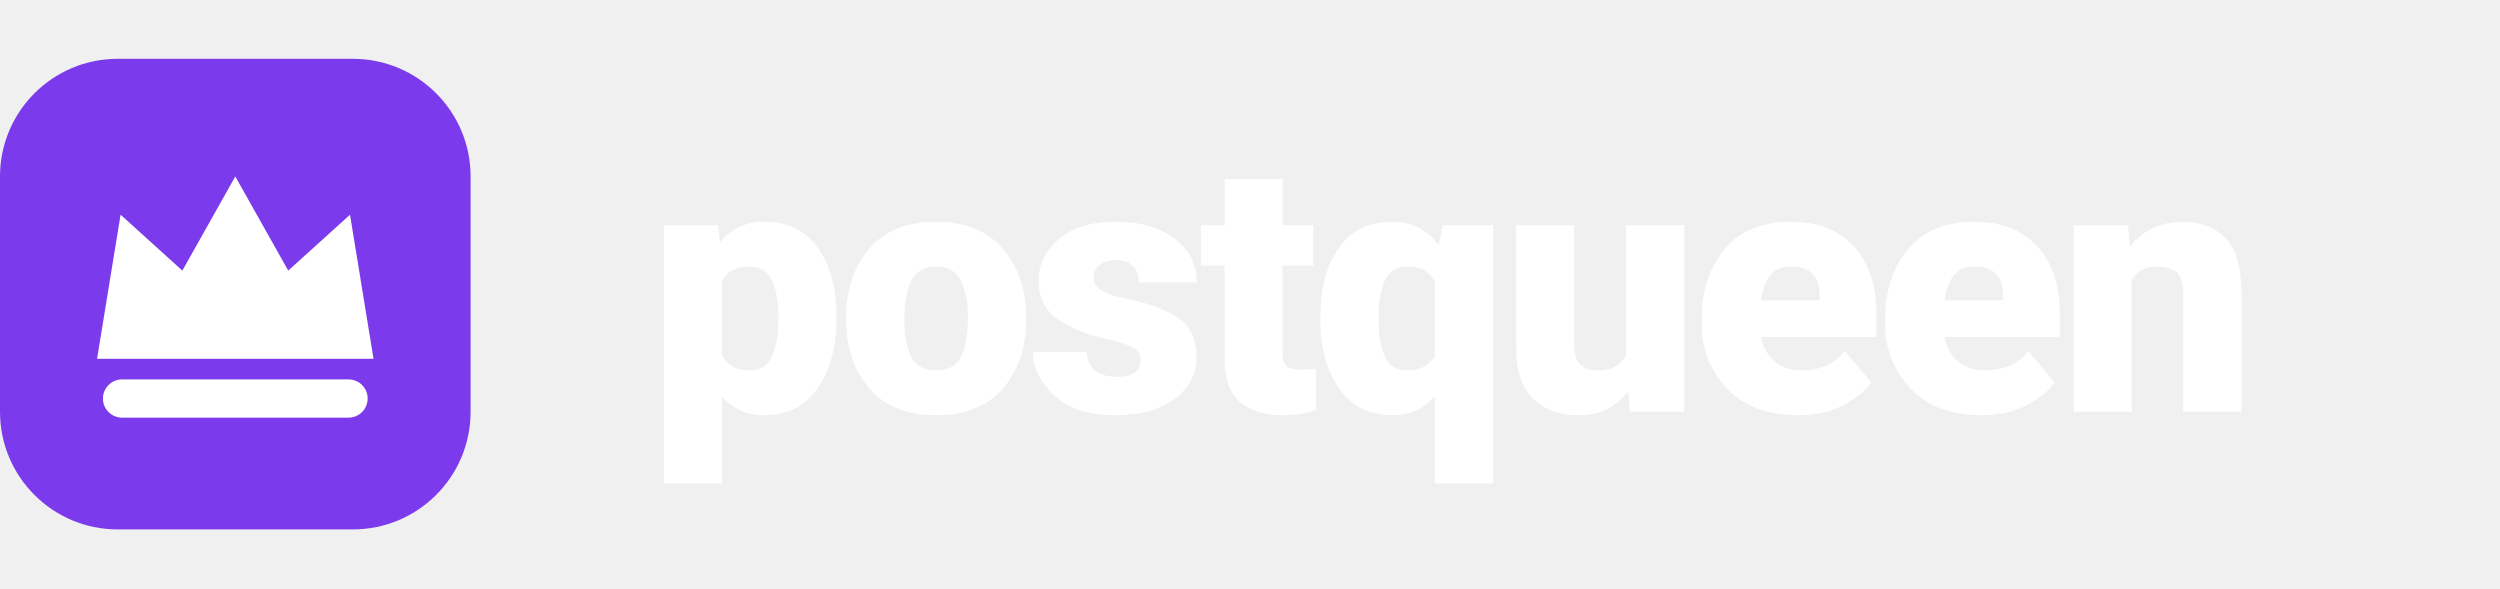
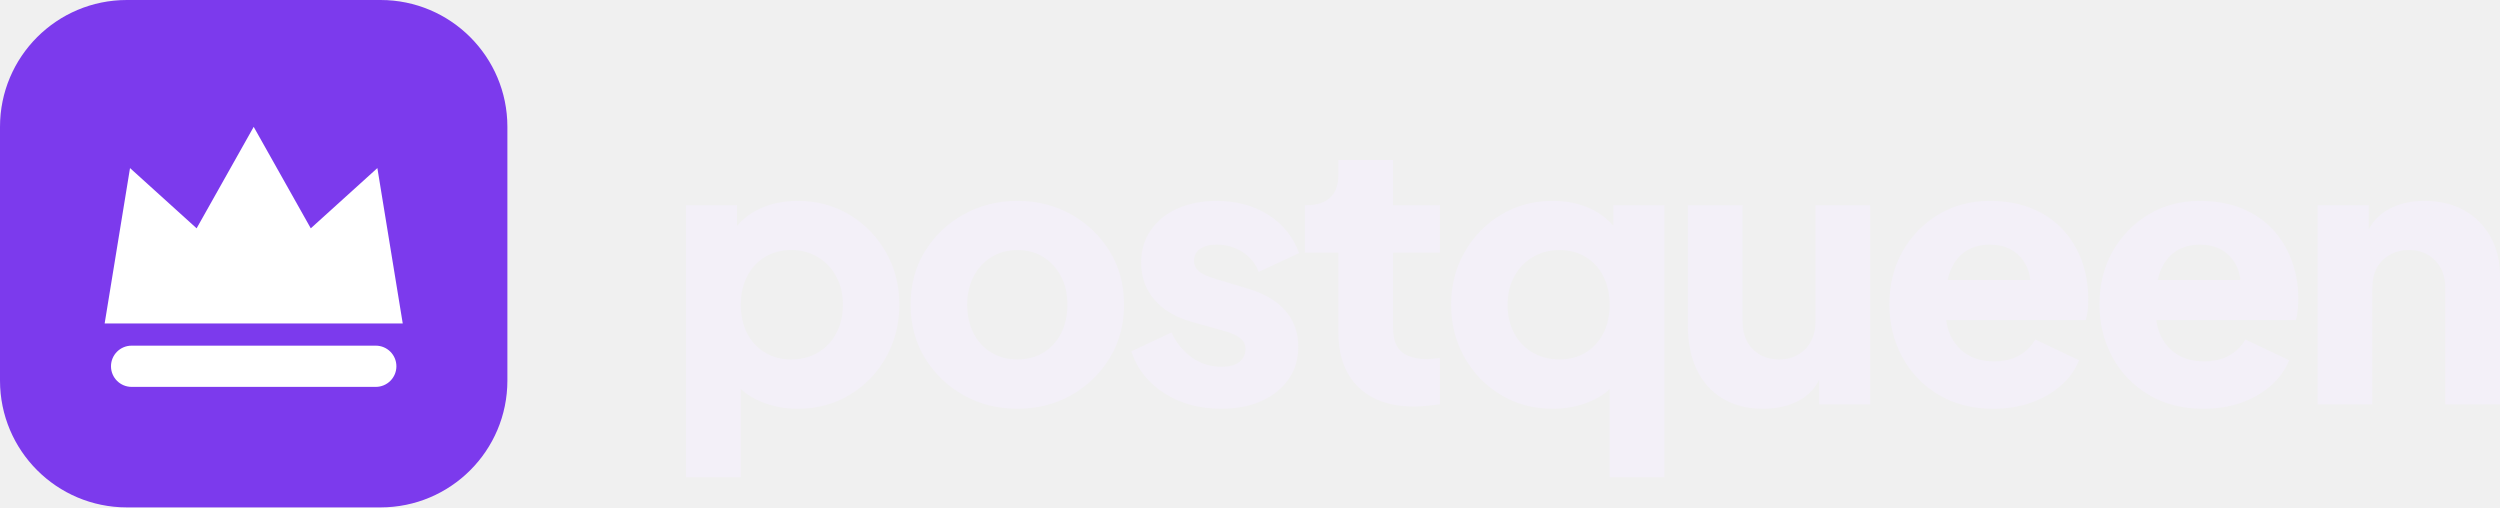
- <svg xmlns="http://www.w3.org/2000/svg" viewBox="0 0 170 40" fill="none">
-   <g transform="translate(0 4)">
-     <rect width="32" height="32" rx="8" fill="#7c3aed" />
-     <path d="M6.6 20.4 L8.2 10.6 L12.4 14.4 L16 8 L19.6 14.4 L23.8 10.6 L25.4 20.4 Z" fill="#ffffff" />
-     <rect x="7" y="21.8" width="18" height="2.6" rx="1.3" fill="#ffffff" />
-   </g>
-   <text x="44" y="28" font-family="'DM Sans','Plus Jakarta Sans',-apple-system,'Segoe UI',Roboto,Helvetica,Arial,sans-serif" font-size="24" font-weight="800" letter-spacing="-0.6" fill="#ffffff">postqueen</text>
+ <svg xmlns="http://www.w3.org/2000/svg" viewBox="0 0 157.67 32" width="157.67" height="32" fill="none" role="img" aria-label="postqueen">
+   <rect width="32" height="32" rx="8" fill="#7C3AED" />
+   <path d="M6.6 20.4 L8.2 10.6 L12.4 14.4 L16 8 L19.6 14.4 L23.8 10.6 L25.4 20.4 Z" fill="#FFFFFF" />
+   <rect x="7" y="21.8" width="18" height="2.6" rx="1.3" fill="#FFFFFF" />
+   <path fill="#F3F0F8" d="M43.27 30.1V12.94H46.48V15.33L46.19 14.64Q46.81 13.7 47.88 13.18Q48.95 12.67 50.33 12.67Q52.12 12.67 53.57 13.54Q55.02 14.41 55.87 15.9Q56.72 17.38 56.72 19.22Q56.72 21.04 55.88 22.53Q55.04 24.03 53.59 24.9Q52.14 25.78 50.3 25.78Q49.02 25.78 47.92 25.3Q46.83 24.83 46.16 23.91L46.72 23.2V30.1ZM49.89 22.67Q50.86 22.67 51.59 22.23Q52.33 21.8 52.74 21.02Q53.16 20.23 53.16 19.22Q53.16 18.21 52.74 17.44Q52.33 16.67 51.59 16.22Q50.86 15.77 49.89 15.77Q48.97 15.77 48.24 16.21Q47.52 16.64 47.12 17.43Q46.72 18.21 46.72 19.22Q46.72 20.23 47.12 21.02Q47.52 21.8 48.24 22.23Q48.97 22.67 49.89 22.67ZM64.17 25.78Q62.31 25.78 60.78 24.93Q59.25 24.07 58.34 22.59Q57.43 21.11 57.43 19.22Q57.43 17.31 58.34 15.84Q59.25 14.37 60.78 13.52Q62.31 12.67 64.17 12.67Q66.03 12.67 67.55 13.52Q69.07 14.37 69.98 15.84Q70.89 17.31 70.89 19.22Q70.89 21.11 69.98 22.59Q69.07 24.07 67.55 24.93Q66.03 25.78 64.17 25.78ZM64.17 22.67Q65.11 22.67 65.82 22.23Q66.52 21.8 66.92 21.02Q67.32 20.23 67.32 19.22Q67.32 18.21 66.92 17.44Q66.52 16.67 65.82 16.22Q65.11 15.77 64.17 15.77Q63.23 15.77 62.52 16.22Q61.8 16.67 61.4 17.44Q61 18.21 61 19.22Q61 20.23 61.4 21.02Q61.8 21.8 62.52 22.23Q63.23 22.67 64.17 22.67ZM77.03 25.78Q74.96 25.78 73.43 24.8Q71.9 23.82 71.35 22.16L73.88 20.97Q74.36 21.98 75.19 22.56Q76.02 23.13 77.03 23.13Q77.77 23.13 78.16 22.83Q78.55 22.53 78.55 22Q78.55 21.73 78.41 21.53Q78.27 21.34 78 21.18Q77.72 21.02 77.3 20.9L75.17 20.3Q73.62 19.87 72.8 18.89Q71.97 17.91 71.97 16.58Q71.97 15.4 72.57 14.53Q73.16 13.65 74.25 13.16Q75.33 12.67 76.73 12.67Q78.57 12.67 79.96 13.53Q81.35 14.39 81.93 15.96L79.38 17.15Q79.1 16.37 78.37 15.9Q77.65 15.43 76.73 15.43Q76.06 15.43 75.68 15.7Q75.3 15.98 75.3 16.46Q75.3 16.71 75.44 16.92Q75.58 17.13 75.89 17.29Q76.2 17.45 76.66 17.59L78.66 18.19Q80.23 18.65 81.05 19.58Q81.88 20.51 81.88 21.87Q81.88 23.04 81.27 23.91Q80.66 24.79 79.58 25.28Q78.5 25.78 77.03 25.78ZM89.2 25.64Q86.92 25.64 85.67 24.41Q84.41 23.18 84.41 20.97V15.93H82.3V12.94H82.41Q83.38 12.94 83.89 12.46Q84.41 11.98 84.41 11.01V10.09H87.86V12.94H90.81V15.93H87.86V20.74Q87.86 21.38 88.09 21.81Q88.32 22.23 88.81 22.44Q89.29 22.65 90 22.65Q90.16 22.65 90.37 22.62Q90.58 22.6 90.81 22.58V25.5Q90.46 25.55 90.02 25.59Q89.59 25.64 89.2 25.64ZM101.52 30.1V23.2L102.08 23.91Q101.43 24.83 100.33 25.3Q99.22 25.78 97.94 25.78Q96.1 25.78 94.65 24.9Q93.2 24.03 92.36 22.53Q91.52 21.04 91.52 19.22Q91.52 17.38 92.37 15.9Q93.22 14.41 94.67 13.54Q96.12 12.67 97.91 12.67Q99.29 12.67 100.36 13.18Q101.43 13.7 102.05 14.64L101.75 15.33V12.94H104.97V30.1ZM98.35 22.67Q99.29 22.67 100.01 22.23Q100.72 21.8 101.12 21.02Q101.52 20.23 101.52 19.22Q101.52 18.21 101.12 17.43Q100.72 16.64 100.01 16.21Q99.29 15.77 98.35 15.77Q97.41 15.77 96.66 16.22Q95.91 16.67 95.5 17.44Q95.08 18.21 95.08 19.22Q95.08 20.23 95.5 21.02Q95.91 21.8 96.66 22.23Q97.41 22.67 98.35 22.67ZM111.21 25.78Q109.69 25.78 108.62 25.12Q107.55 24.46 107 23.29Q106.45 22.12 106.45 20.55V12.94H109.9V20.28Q109.9 20.99 110.18 21.53Q110.47 22.07 111 22.37Q111.53 22.67 112.2 22.67Q112.89 22.67 113.4 22.37Q113.92 22.07 114.21 21.53Q114.5 20.99 114.5 20.28V12.94H117.95V25.5H114.73V23.02L114.91 23.57Q114.47 24.7 113.5 25.24Q112.52 25.78 111.21 25.78ZM125.72 25.78Q123.72 25.78 122.25 24.89Q120.77 24 119.97 22.51Q119.16 21.02 119.16 19.2Q119.16 17.31 120 15.84Q120.84 14.37 122.27 13.52Q123.7 12.67 125.49 12.67Q126.98 12.67 128.13 13.14Q129.28 13.61 130.08 14.46Q130.87 15.31 131.29 16.43Q131.7 17.54 131.7 18.85Q131.7 19.22 131.67 19.58Q131.63 19.93 131.54 20.19H122.13V17.66H129.58L127.95 18.85Q128.18 17.86 127.93 17.09Q127.67 16.32 127.04 15.87Q126.41 15.43 125.49 15.43Q124.59 15.43 123.95 15.86Q123.3 16.3 122.98 17.15Q122.66 18 122.73 19.22Q122.64 20.28 122.98 21.08Q123.33 21.89 124.04 22.34Q124.75 22.79 125.77 22.79Q126.69 22.79 127.34 22.42Q128 22.05 128.36 21.41L131.12 22.72Q130.76 23.64 129.96 24.33Q129.17 25.02 128.09 25.4Q127.01 25.78 125.72 25.78ZM138.97 25.78Q136.97 25.78 135.5 24.89Q134.02 24 133.22 22.51Q132.41 21.02 132.41 19.2Q132.41 17.31 133.25 15.84Q134.09 14.37 135.52 13.52Q136.94 12.67 138.74 12.67Q140.23 12.67 141.38 13.14Q142.53 13.61 143.33 14.46Q144.12 15.31 144.53 16.43Q144.95 17.54 144.95 18.85Q144.95 19.22 144.91 19.58Q144.88 19.93 144.79 20.19H135.38V17.66H142.83L141.2 18.85Q141.43 17.86 141.18 17.09Q140.92 16.32 140.29 15.87Q139.66 15.43 138.74 15.43Q137.84 15.43 137.2 15.86Q136.55 16.3 136.23 17.15Q135.91 18 135.98 19.22Q135.89 20.28 136.23 21.08Q136.58 21.89 137.29 22.34Q138 22.79 139.01 22.79Q139.93 22.79 140.59 22.42Q141.25 22.05 141.61 21.41L144.37 22.72Q144 23.64 143.21 24.33Q142.42 25.02 141.34 25.4Q140.26 25.78 138.97 25.78ZM146.17 25.5V12.94H149.39V15.43L149.2 14.87Q149.64 13.75 150.62 13.21Q151.59 12.67 152.91 12.67Q154.33 12.67 155.4 13.26Q156.47 13.86 157.07 14.93Q157.67 16 157.67 17.43V25.5H154.22V18.16Q154.22 17.43 153.93 16.9Q153.64 16.37 153.12 16.07Q152.61 15.77 151.92 15.77Q151.25 15.77 150.72 16.07Q150.19 16.37 149.9 16.9Q149.62 17.43 149.62 18.16V25.5Z" />
</svg>
